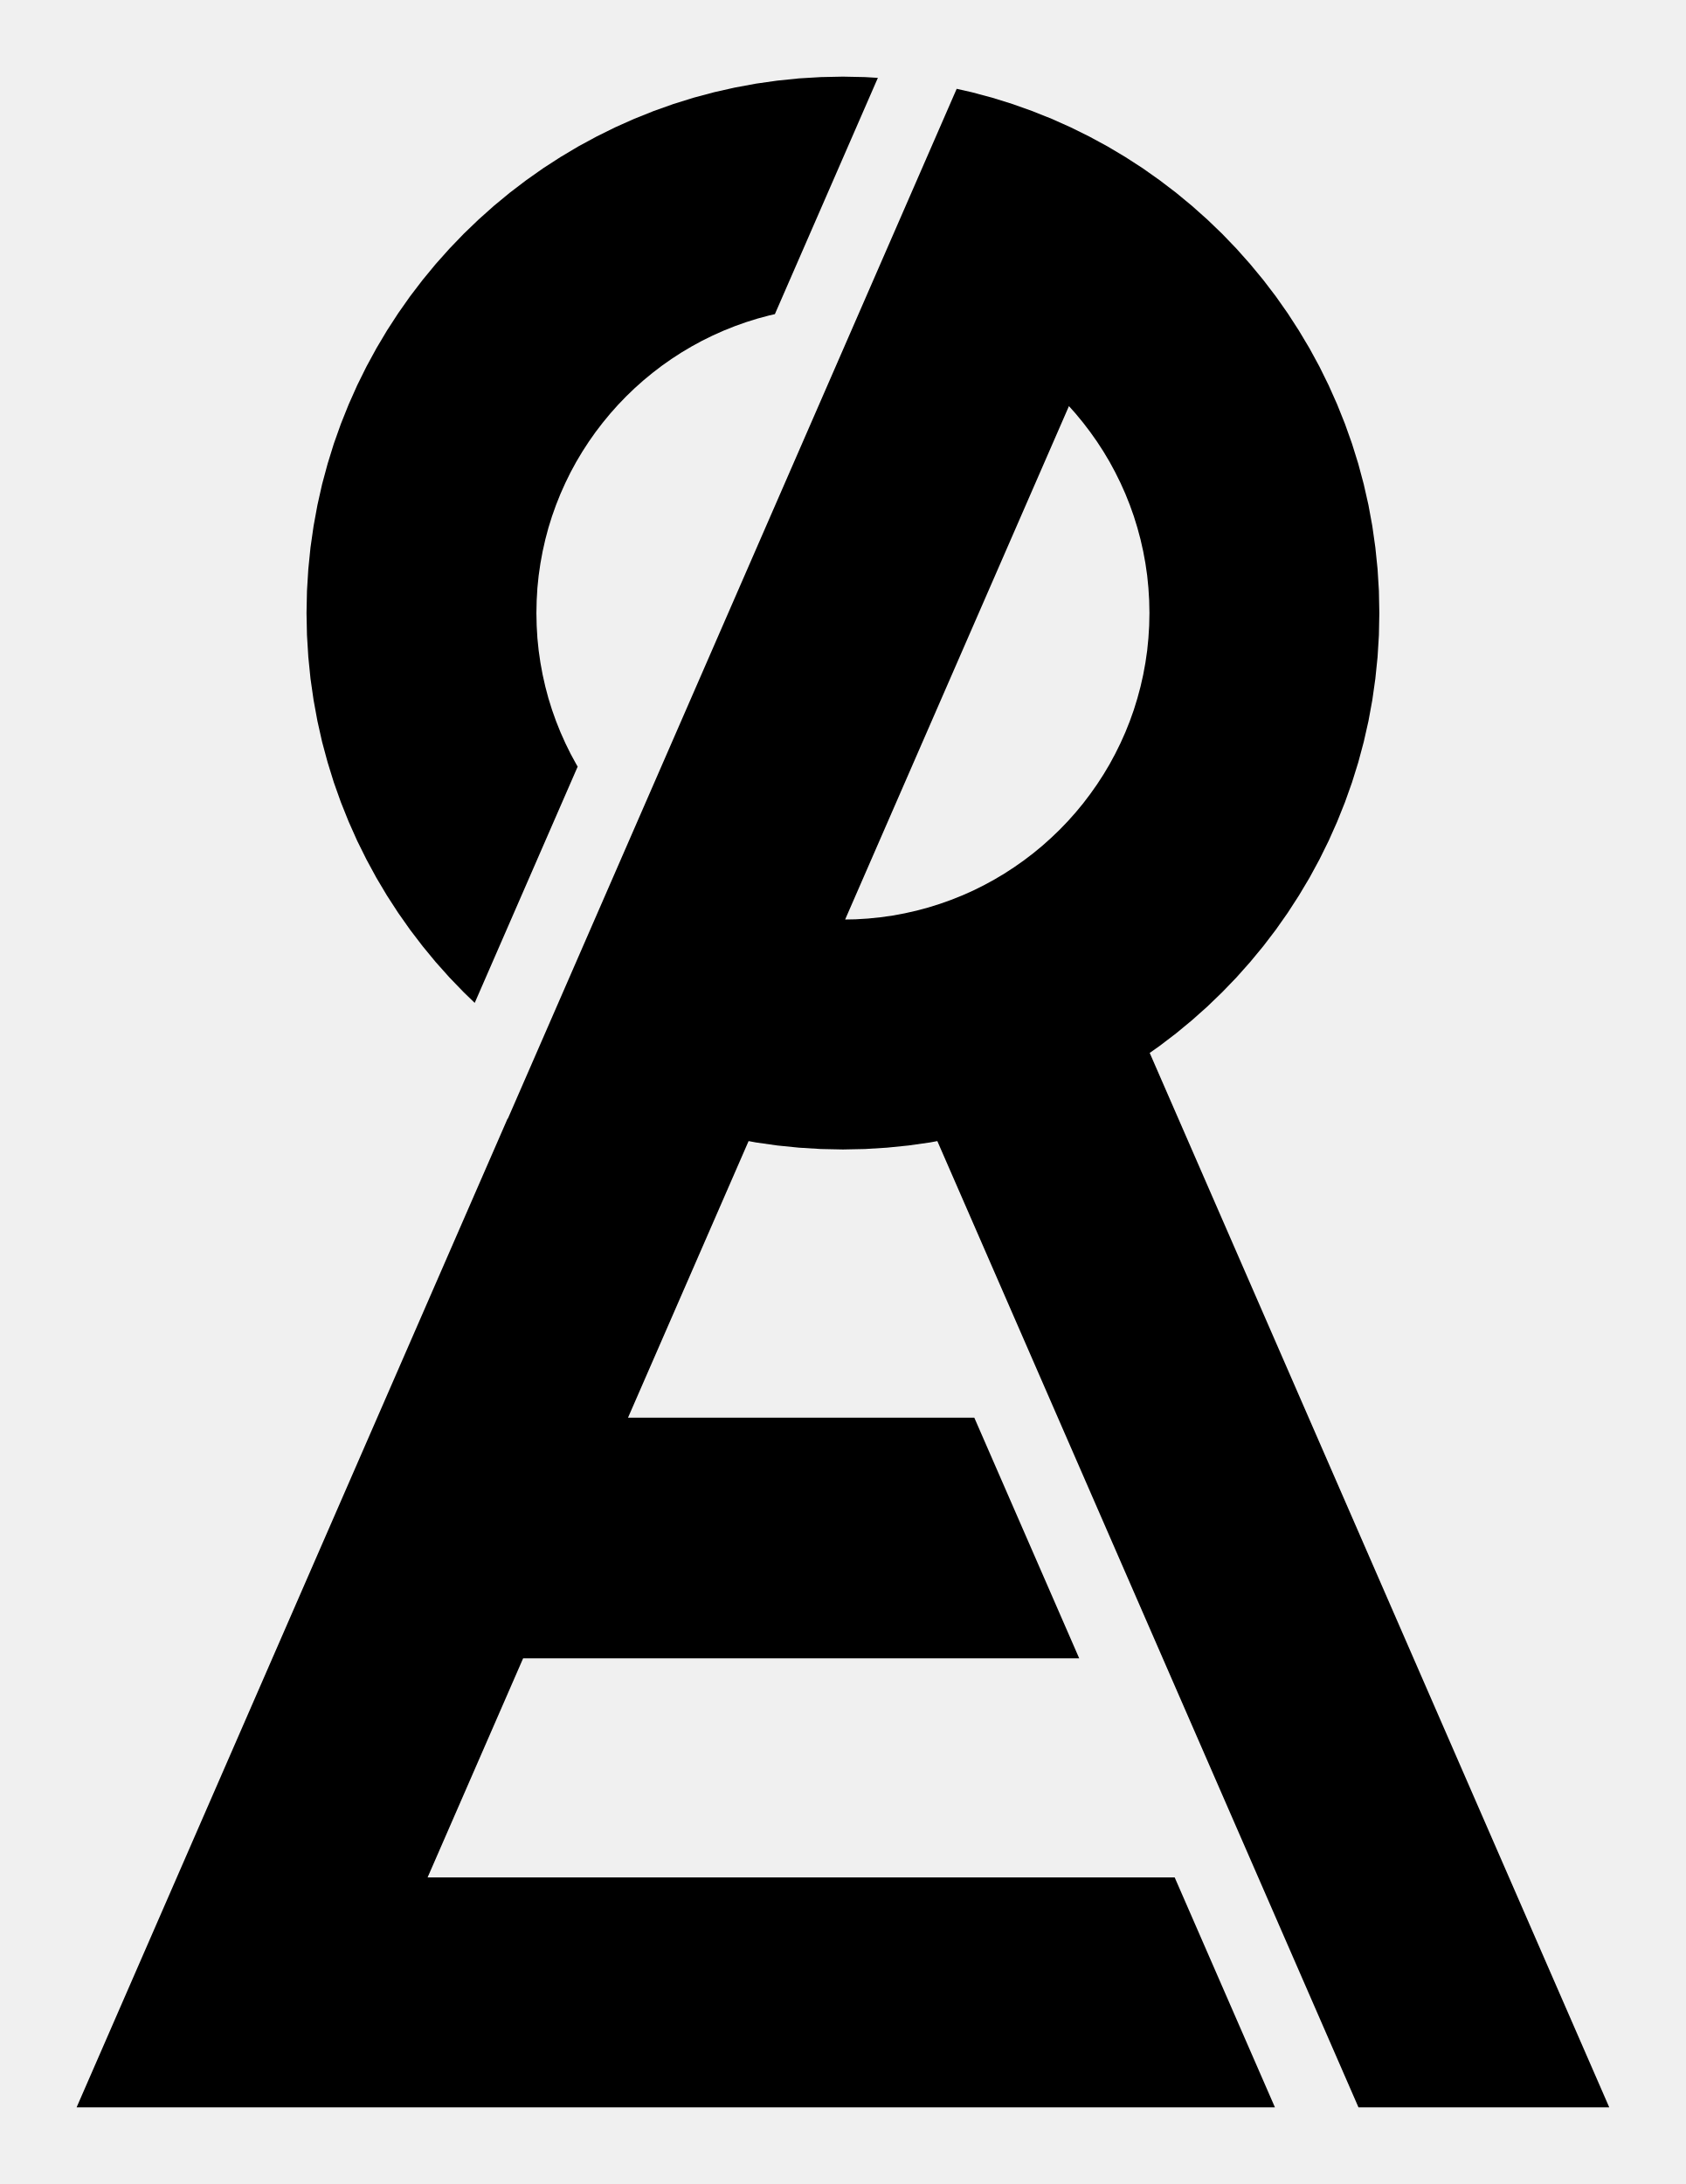
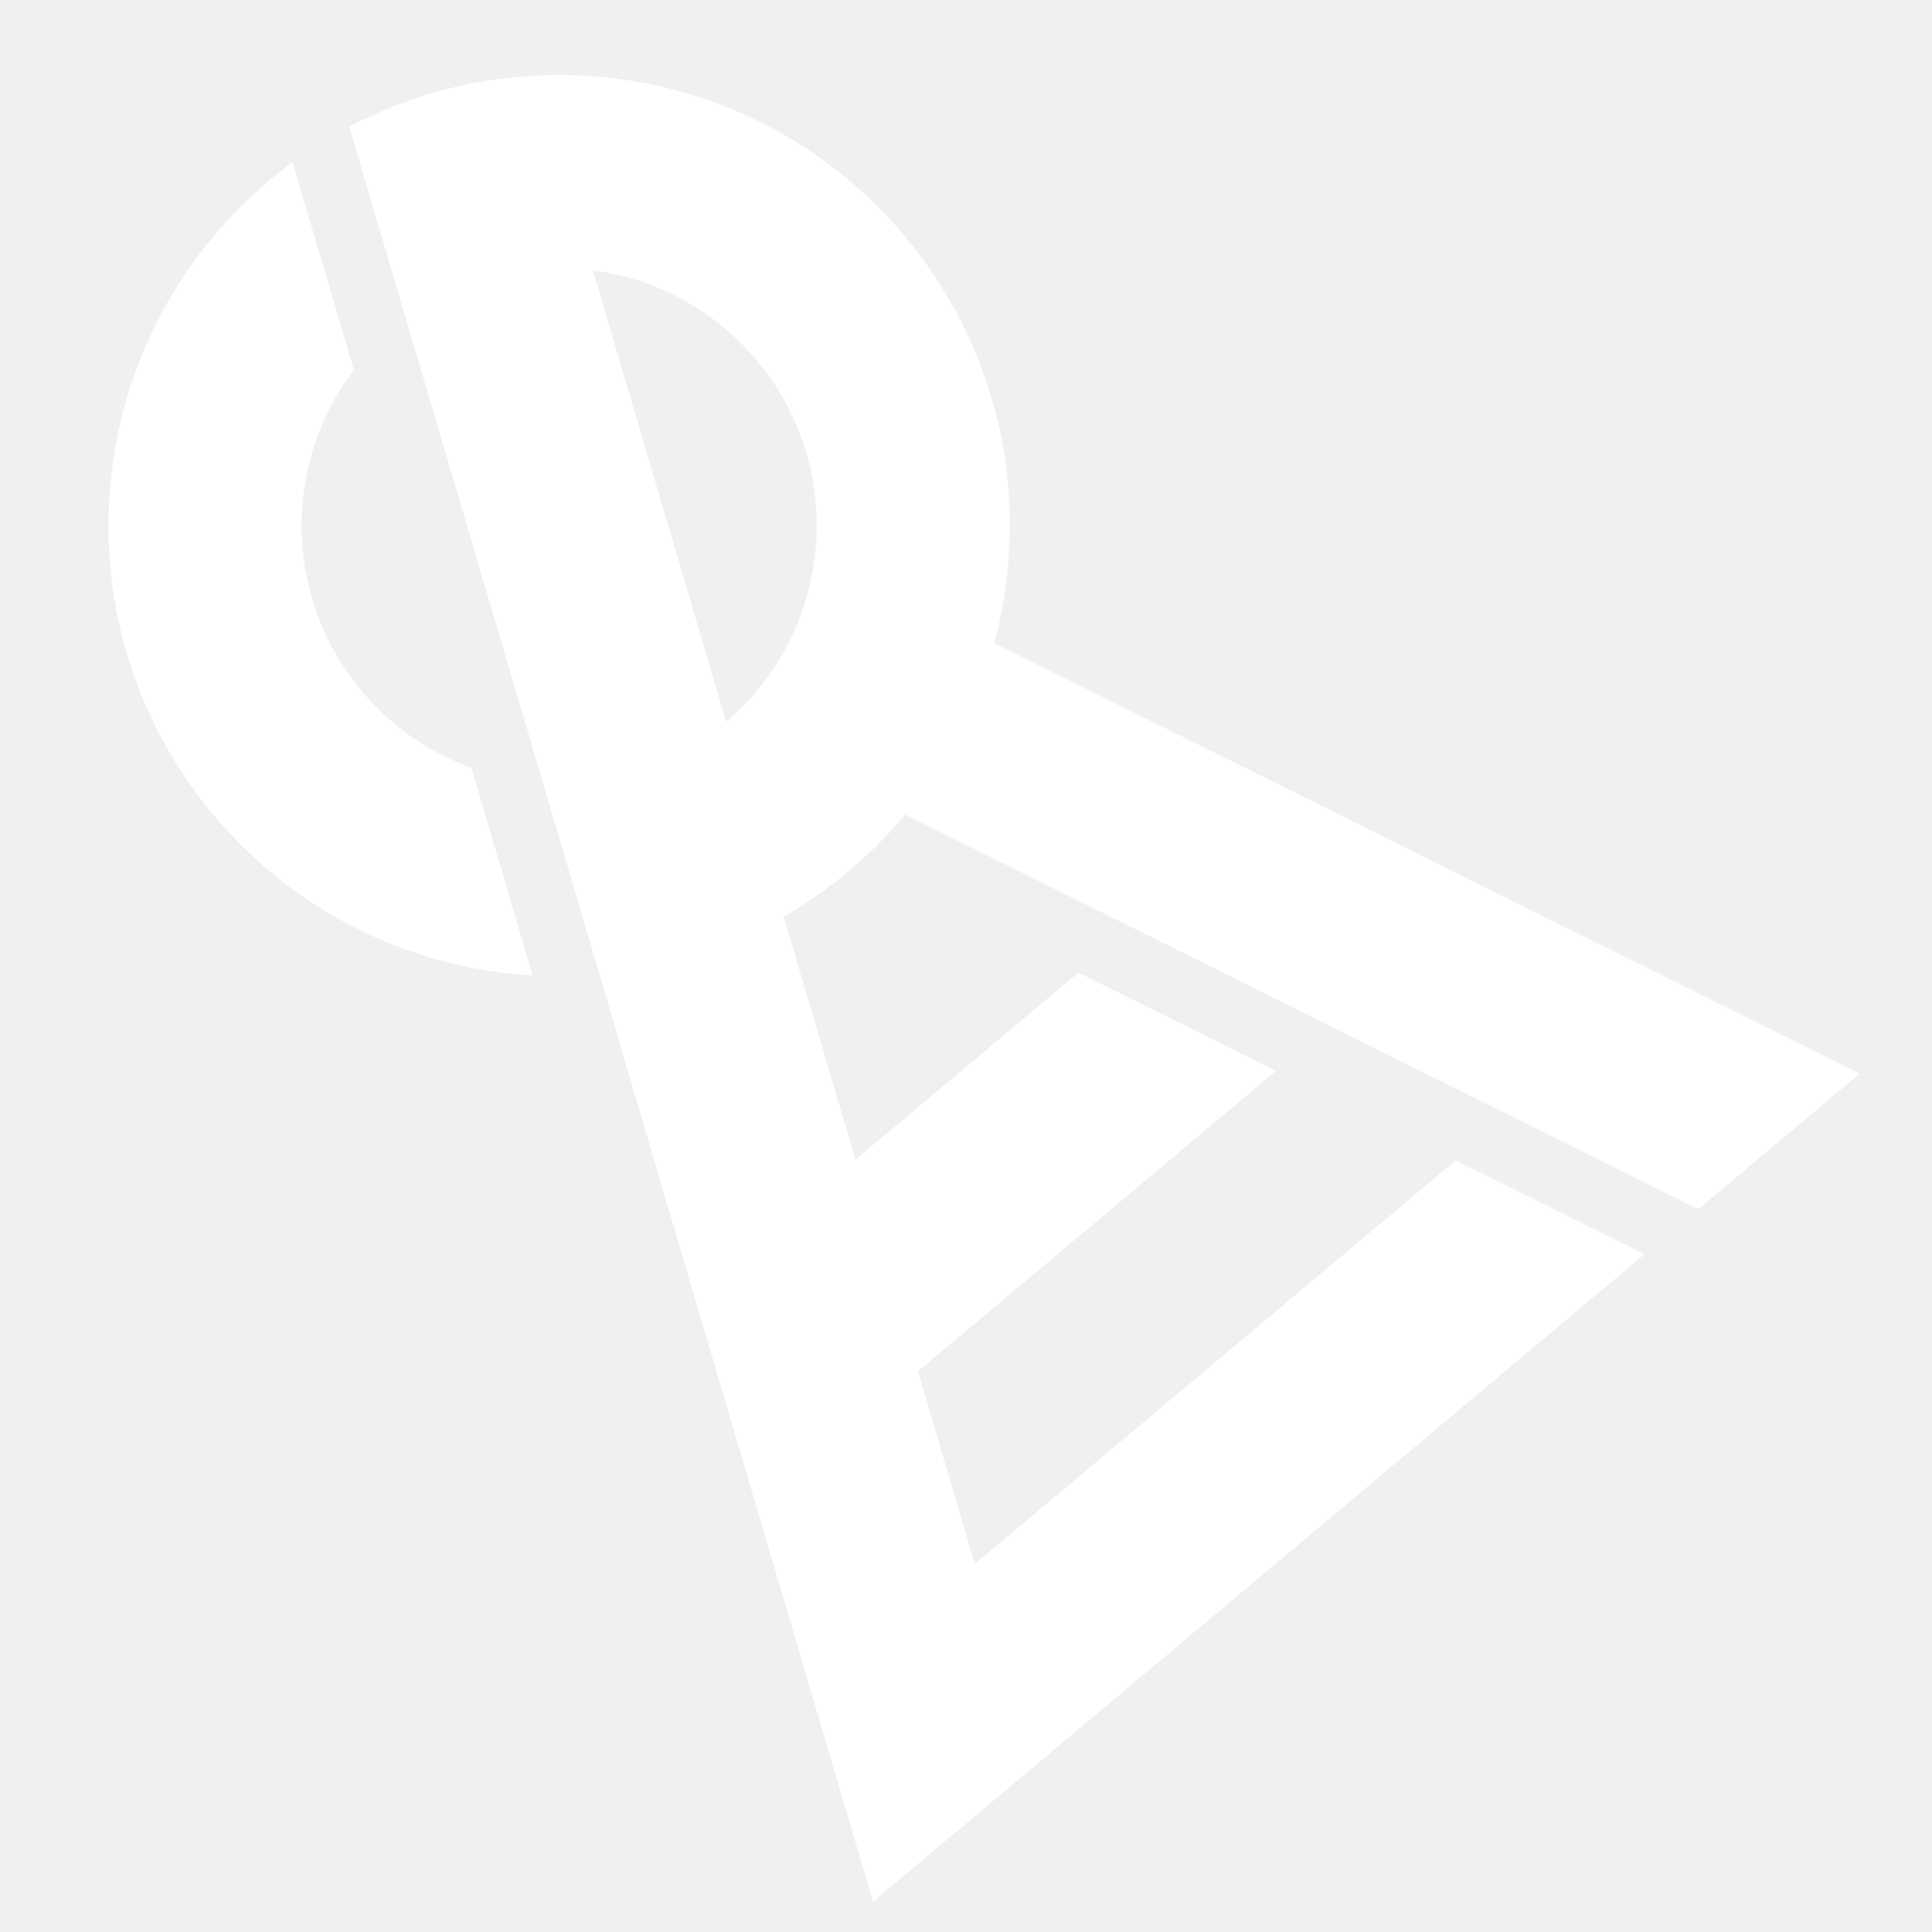
- <svg xmlns="http://www.w3.org/2000/svg" xmlns:xlink="http://www.w3.org/1999/xlink" version="1.1" preserveAspectRatio="xMidYMid meet" viewBox="0 0 440 570" width="440" height="570">
+ <svg xmlns="http://www.w3.org/2000/svg" xmlns:xlink="http://www.w3.org/1999/xlink" width="600" height="600" preserveAspectRatio="xMidYMid meet">
  <defs>
-     <path d="M258.97 25.5L264.23 27.14L269.4 28.98L274.48 31.01L279.45 33.23L284.32 35.64L289.08 38.22L293.73 40.99L298.26 43.92L302.66 47.03L306.94 50.29L311.09 53.72L315.11 57.3L318.98 61.02L322.71 64.9L326.28 68.91L329.71 73.06L332.98 77.34L336.08 81.75L339.01 86.28L341.78 90.92L344.37 95.68L346.77 100.55L348.99 105.53L351.02 110.6L352.86 115.77L354.5 121.03L355.93 126.37L357.16 131.8L358.17 137.3L358.96 142.88L359.54 148.52L359.89 154.23L360 160L359.89 165.77L359.54 171.47L358.96 177.12L358.17 182.7L357.16 188.2L355.93 193.63L354.5 198.97L352.86 204.23L351.02 209.4L348.99 214.47L346.77 219.45L344.37 224.31L341.78 229.08L339.01 233.72L336.08 238.25L332.98 242.66L329.71 246.94L326.28 251.09L322.71 255.1L318.98 258.97L315.11 262.7L311.09 266.28L306.94 269.71L302.66 272.97L300.07 274.8L420 549.98L419.97 550L354.56 550L251.69 313.98L251.69 313.98L244.64 297.81L242.7 298.17L237.12 298.96L231.48 299.53L225.77 299.88L220 300L214.24 299.88L208.53 299.53L202.88 298.96L197.31 298.17L195.38 297.81L163.91 370L254.29 370L281.67 432.81L136.53 432.81L111.6 489.99L306.59 489.99L332.75 549.99L85.45 549.99L85.45 550L20.05 550L20 549.98L132.48 291.94L132.54 291.97L249.69 23.18L253.63 24.07L258.97 25.5ZM229.12 20.32L202.24 81.99L200.78 82.32L197.73 83.14L194.72 84.08L191.77 85.13L188.87 86.29L186.03 87.56L183.25 88.93L180.53 90.41L177.87 91.99L175.28 93.67L172.76 95.44L170.32 97.31L167.95 99.26L165.65 101.31L163.44 103.44L161.31 105.65L159.27 107.94L157.31 110.32L155.44 112.76L153.67 115.28L151.99 117.87L150.41 120.52L148.93 123.24L147.56 126.03L146.29 128.87L145.13 131.77L144.08 134.72L143.14 137.73L142.33 140.78L141.63 143.88L141.05 147.03L140.59 150.21L140.26 153.44L140.07 156.7L140 160L140.07 163.29L140.26 166.55L140.59 169.78L141.05 172.96L141.63 176.11L142.33 179.21L143.14 182.26L144.08 185.27L145.13 188.22L146.29 191.12L147.56 193.96L148.93 196.75L150.41 199.47L150.77 200.08L123.9 261.74L121.03 258.97L117.3 255.1L113.72 251.09L110.3 246.94L107.03 242.66L103.93 238.25L100.99 233.72L98.23 229.08L95.64 224.31L93.23 219.45L91.01 214.47L88.98 209.4L87.14 204.23L85.51 198.97L84.07 193.63L82.85 188.2L81.84 182.7L81.04 177.12L80.47 171.47L80.12 165.77L80 160L80.12 154.23L80.47 148.52L81.04 142.88L81.84 137.3L82.85 131.8L84.07 126.37L85.51 121.03L87.14 115.77L88.98 110.6L91.01 105.53L93.23 100.55L95.64 95.68L98.23 90.92L100.99 86.28L103.93 81.75L107.03 77.34L110.3 73.06L113.72 68.91L117.3 64.9L121.03 61.02L124.9 57.3L128.91 53.72L133.06 50.29L137.34 47.03L141.75 43.92L146.28 40.99L150.93 38.22L155.69 35.64L160.56 33.23L165.53 31.01L170.6 28.98L175.77 27.14L181.03 25.5L186.38 24.07L191.8 22.85L197.31 21.83L202.88 21.04L208.53 20.46L214.24 20.12L220 20L225.77 20.12L229.12 20.32ZM223.29 239.93L226.56 239.73L229.78 239.4L232.97 238.95L236.11 238.37L239.21 237.67L242.27 236.85L245.27 235.91L248.23 234.86L251.13 233.7L253.97 232.44L256.75 231.06L259.47 229.58L262.13 228L264.71 226.32L267.23 224.55L269.68 222.68L272.05 220.73L274.34 218.68L276.56 216.55L278.69 214.34L280.73 212.05L282.69 209.68L284.55 207.23L286.33 204.71L288.01 202.12L289.59 199.47L291.06 196.75L292.44 193.96L293.71 191.12L294.87 188.22L295.92 185.27L296.85 182.26L297.67 179.21L298.37 176.11L298.95 172.96L299.41 169.78L299.73 166.55L299.93 163.29L300 160L299.93 156.7L299.73 153.44L299.41 150.21L298.95 147.03L298.37 143.88L297.67 140.78L296.85 137.73L295.92 134.72L294.87 131.77L293.71 128.87L292.44 126.03L291.06 123.24L289.59 120.52L288.01 117.87L286.33 115.28L284.55 112.76L282.69 110.32L280.73 107.94L278.99 105.99L220.58 239.98L223.29 239.93Z" id="aByZANxBw" />
+     <path id="aByZANxBw" d="m258.97,25.5l5.26,1.64l5.17,1.84l5.08,2.03l4.97,2.22l4.87,2.41l4.76,2.58l4.65,2.77l4.53,2.93l4.4,3.11l4.28,3.26l4.15,3.43l4.02,3.58l3.87,3.72l3.73,3.88l3.57,4.01l3.43,4.15l3.27,4.28l3.1,4.41l2.93,4.53l2.77,4.64l2.59,4.76l2.4,4.87l2.22,4.98l2.03,5.07l1.84,5.17l1.64,5.26l1.43,5.34l1.23,5.43l1.01,5.5l0.79,5.58l0.58,5.64l0.35,5.71l0.11,5.77l-0.11,5.77l-0.35,5.7l-0.58,5.65l-0.79,5.58l-1.01,5.5l-1.23,5.43l-1.43,5.34l-1.64,5.26l-1.84,5.17l-2.03,5.07l-2.22,4.98l-2.4,4.86l-2.59,4.77l-2.77,4.64l-2.93,4.53l-3.1,4.41l-3.27,4.28l-3.43,4.15l-3.57,4.01l-3.73,3.87l-3.87,3.73l-4.02,3.58l-4.15,3.43l-4.28,3.26l-2.59,1.83l119.93,275.18l-0.03,0.02l-65.41,0l-102.87,-236.02l0,0l-7.05,-16.17l-1.94,0.36l-5.58,0.79l-5.64,0.57l-5.71,0.35l-5.77,0.12l-5.76,-0.12l-5.71,-0.35l-5.65,-0.57l-5.57,-0.79l-1.93,-0.36l-31.47,72.19l90.38,0l27.38,62.81l-145.14,0l-24.93,57.18l194.99,0l26.16,60l-247.3,0l0,0.01l-65.4,0l-0.05,-0.02l112.48,-258.04l0.06,0.03l117.15,-268.79l3.94,0.89l5.34,1.43zm-29.85,-5.18l-26.88,61.67l-1.46,0.33l-3.05,0.82l-3.01,0.94l-2.95,1.05l-2.9,1.16l-2.84,1.27l-2.78,1.37l-2.72,1.48l-2.66,1.58l-2.59,1.68l-2.52,1.77l-2.44,1.87l-2.37,1.95l-2.3,2.05l-2.21,2.13l-2.13,2.21l-2.04,2.29l-1.96,2.38l-1.87,2.44l-1.77,2.52l-1.68,2.59l-1.58,2.65l-1.48,2.72l-1.37,2.79l-1.27,2.84l-1.16,2.9l-1.05,2.95l-0.94,3.01l-0.81,3.05l-0.7,3.1l-0.58,3.15l-0.46,3.18l-0.33,3.23l-0.19,3.26l-0.07,3.3l0.07,3.29l0.19,3.26l0.33,3.23l0.46,3.18l0.58,3.15l0.7,3.1l0.81,3.05l0.94,3.01l1.05,2.95l1.16,2.9l1.27,2.84l1.37,2.79l1.48,2.72l0.36,0.61l-26.87,61.66l-2.87,-2.77l-3.73,-3.87l-3.58,-4.01l-3.42,-4.15l-3.27,-4.28l-3.1,-4.41l-2.94,-4.53l-2.76,-4.64l-2.59,-4.77l-2.41,-4.86l-2.22,-4.98l-2.03,-5.07l-1.84,-5.17l-1.63,-5.26l-1.44,-5.34l-1.22,-5.43l-1.01,-5.5l-0.8,-5.58l-0.57,-5.65l-0.35,-5.7l-0.12,-5.77l0.12,-5.77l0.35,-5.71l0.57,-5.64l0.8,-5.58l1.01,-5.5l1.22,-5.43l1.44,-5.34l1.63,-5.26l1.84,-5.17l2.03,-5.07l2.22,-4.98l2.41,-4.87l2.59,-4.76l2.76,-4.64l2.94,-4.53l3.1,-4.41l3.27,-4.28l3.42,-4.15l3.58,-4.01l3.73,-3.88l3.87,-3.72l4.01,-3.58l4.15,-3.43l4.28,-3.26l4.41,-3.11l4.53,-2.93l4.65,-2.77l4.76,-2.58l4.87,-2.41l4.97,-2.22l5.07,-2.03l5.17,-1.84l5.26,-1.64l5.35,-1.43l5.42,-1.22l5.51,-1.02l5.57,-0.79l5.65,-0.58l5.71,-0.34l5.76,-0.12l5.77,0.12l3.35,0.2zm-5.83,219.61l3.27,-0.2l3.22,-0.33l3.19,-0.45l3.14,-0.58l3.1,-0.7l3.06,-0.82l3,-0.94l2.96,-1.05l2.9,-1.16l2.84,-1.26l2.78,-1.38l2.72,-1.48l2.66,-1.58l2.58,-1.68l2.52,-1.77l2.45,-1.87l2.37,-1.95l2.29,-2.05l2.22,-2.13l2.13,-2.21l2.04,-2.29l1.96,-2.37l1.86,-2.45l1.78,-2.52l1.68,-2.59l1.58,-2.65l1.47,-2.72l1.38,-2.79l1.27,-2.84l1.16,-2.9l1.05,-2.95l0.93,-3.01l0.82,-3.05l0.7,-3.1l0.58,-3.15l0.46,-3.18l0.32,-3.23l0.2,-3.26l0.07,-3.29l-0.07,-3.3l-0.2,-3.26l-0.32,-3.23l-0.46,-3.18l-0.58,-3.15l-0.7,-3.1l-0.82,-3.05l-0.93,-3.01l-1.05,-2.95l-1.16,-2.9l-1.27,-2.84l-1.38,-2.79l-1.47,-2.72l-1.58,-2.65l-1.68,-2.59l-1.78,-2.52l-1.86,-2.44l-1.96,-2.38l-1.74,-1.95l-58.41,133.99l2.71,-0.05z" />
  </defs>
  <g>
-     <g>
-       <g>
-         <use xlink:href="#aByZANxBw" opacity="1" fill="#000000" fill-opacity="1" />
+     <rect fill="none" id="canvas_background" height="602" width="602" y="-1" x="-1" />
+   </g>
+   <g>
+     <g transform="rotate(-40 254,259) " id="svg_1">
+       <g id="svg_2">
+         <g id="svg_3">
+           <use x="34" y="-26" id="svg_4" fill="#ffffff" xlink:href="#aByZANxBw" />
+         </g>
      </g>
    </g>
  </g>
</svg>
